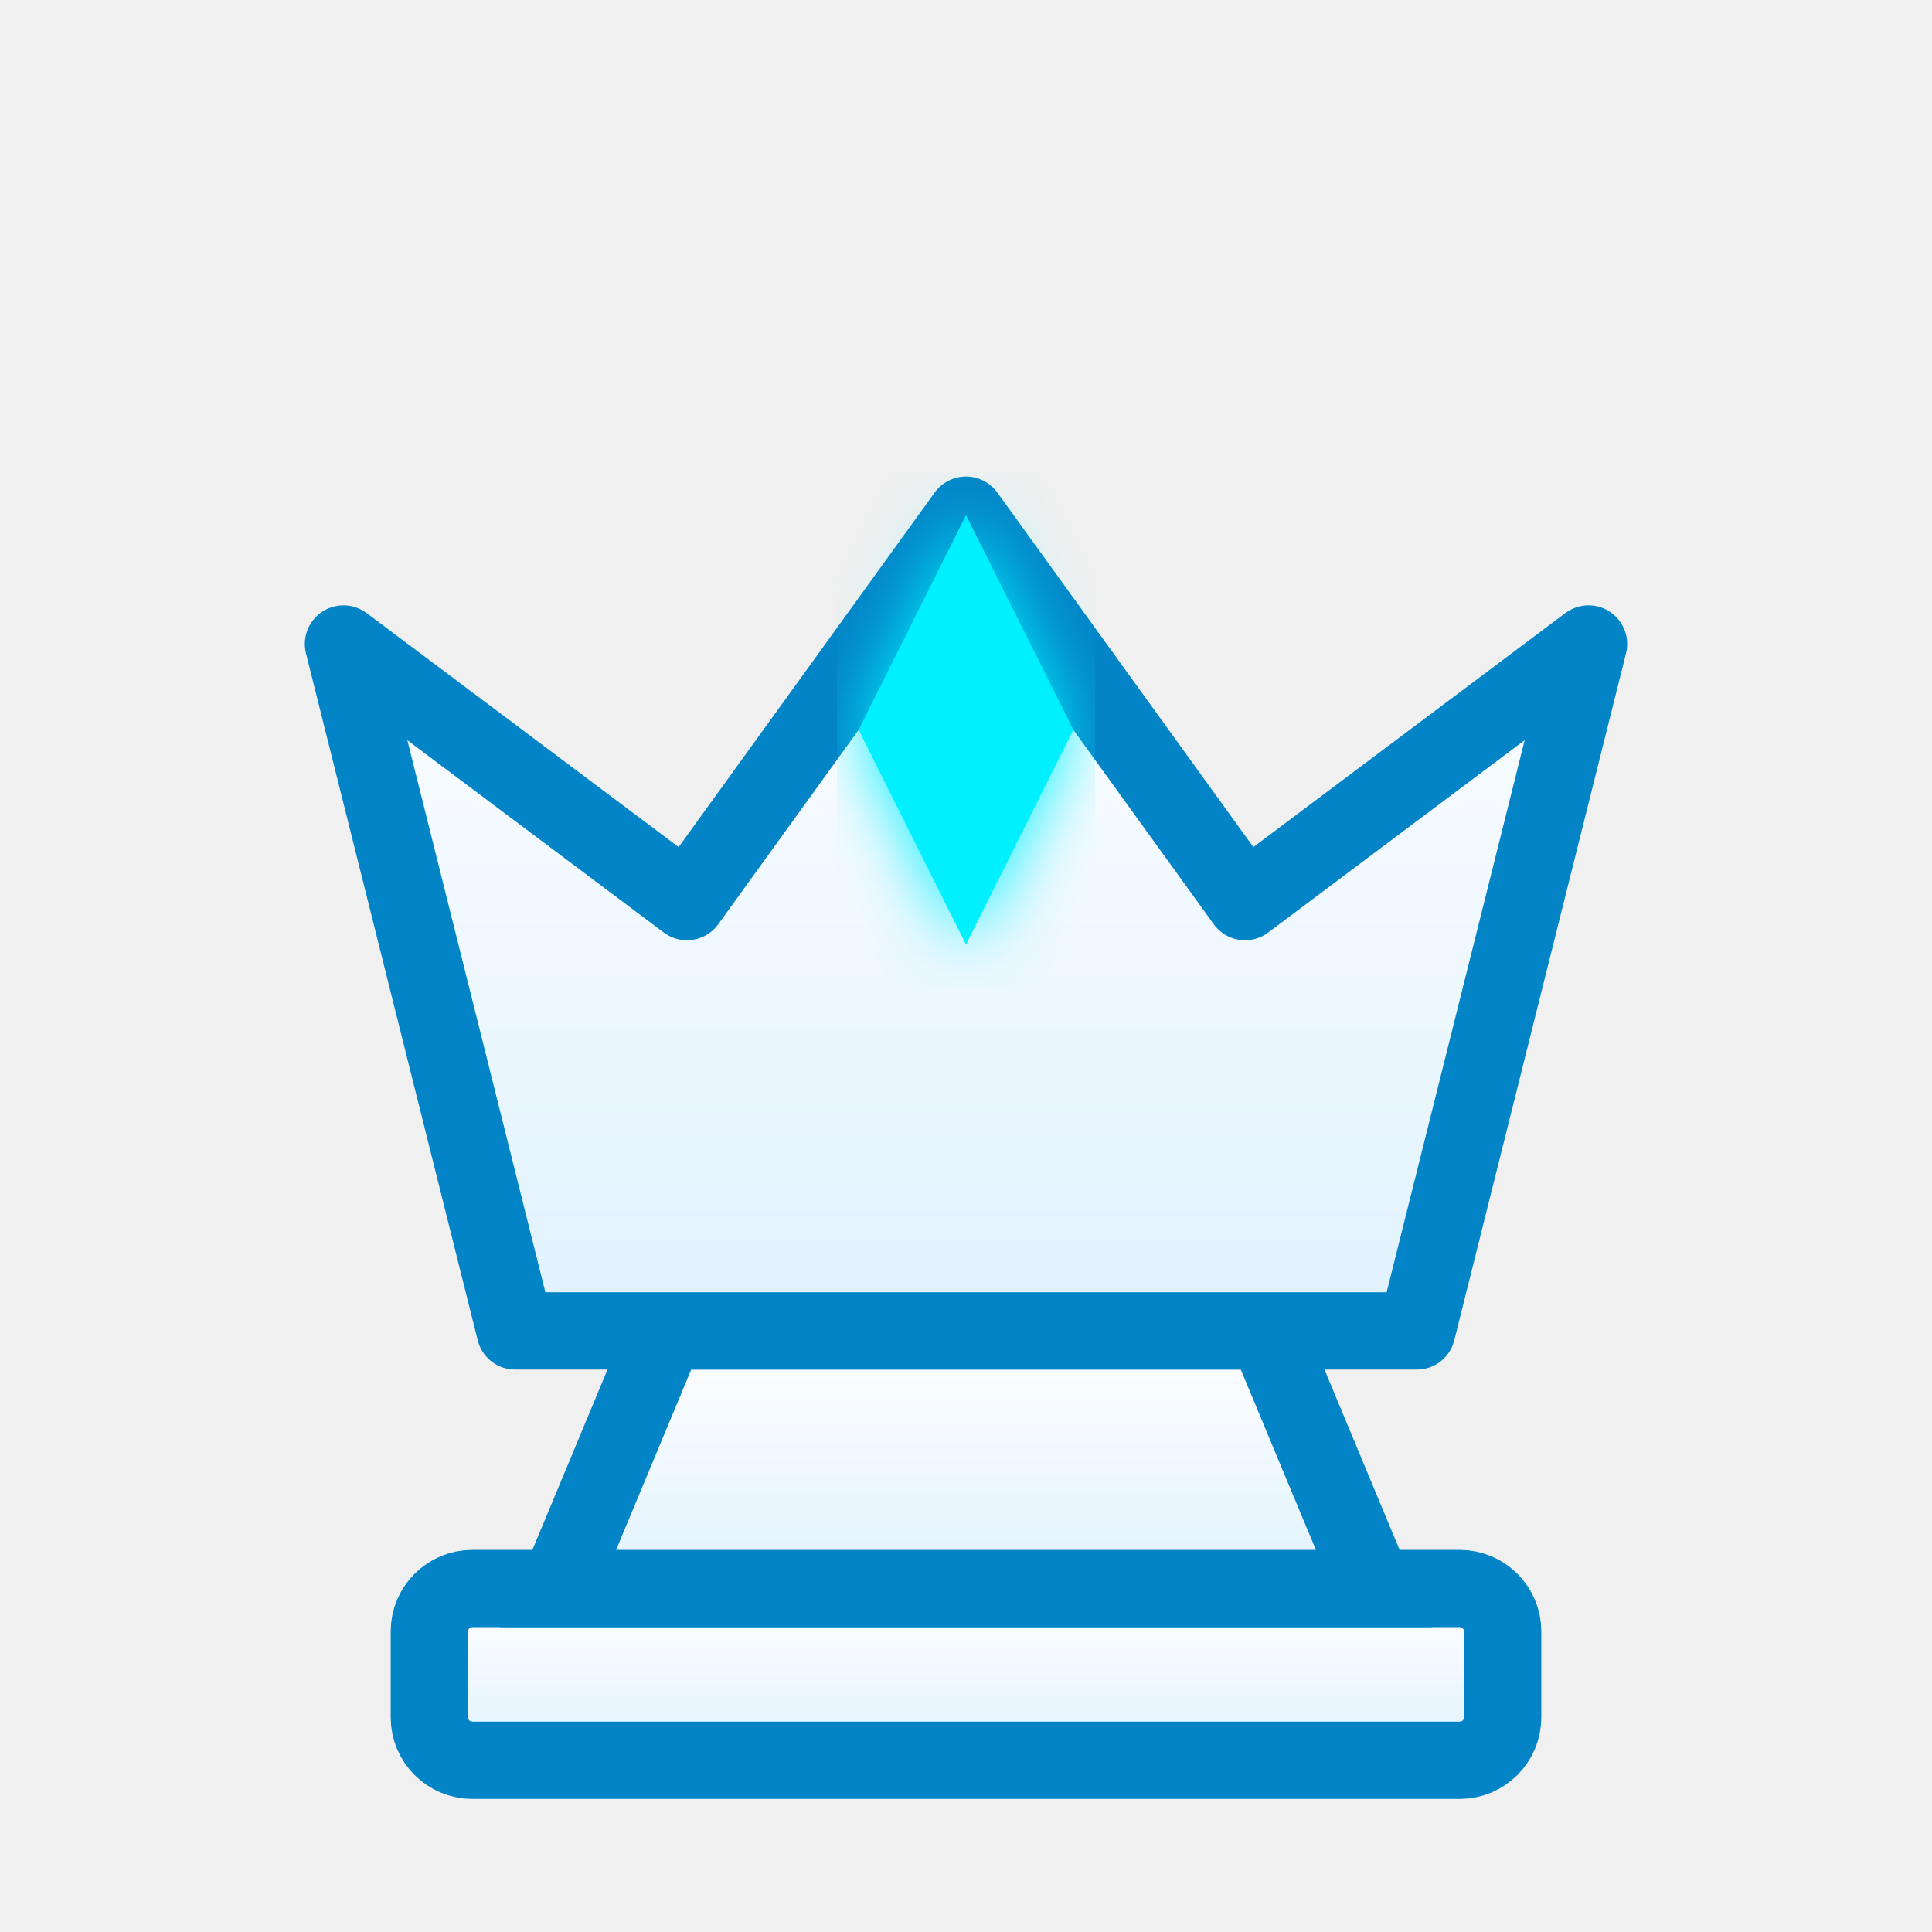
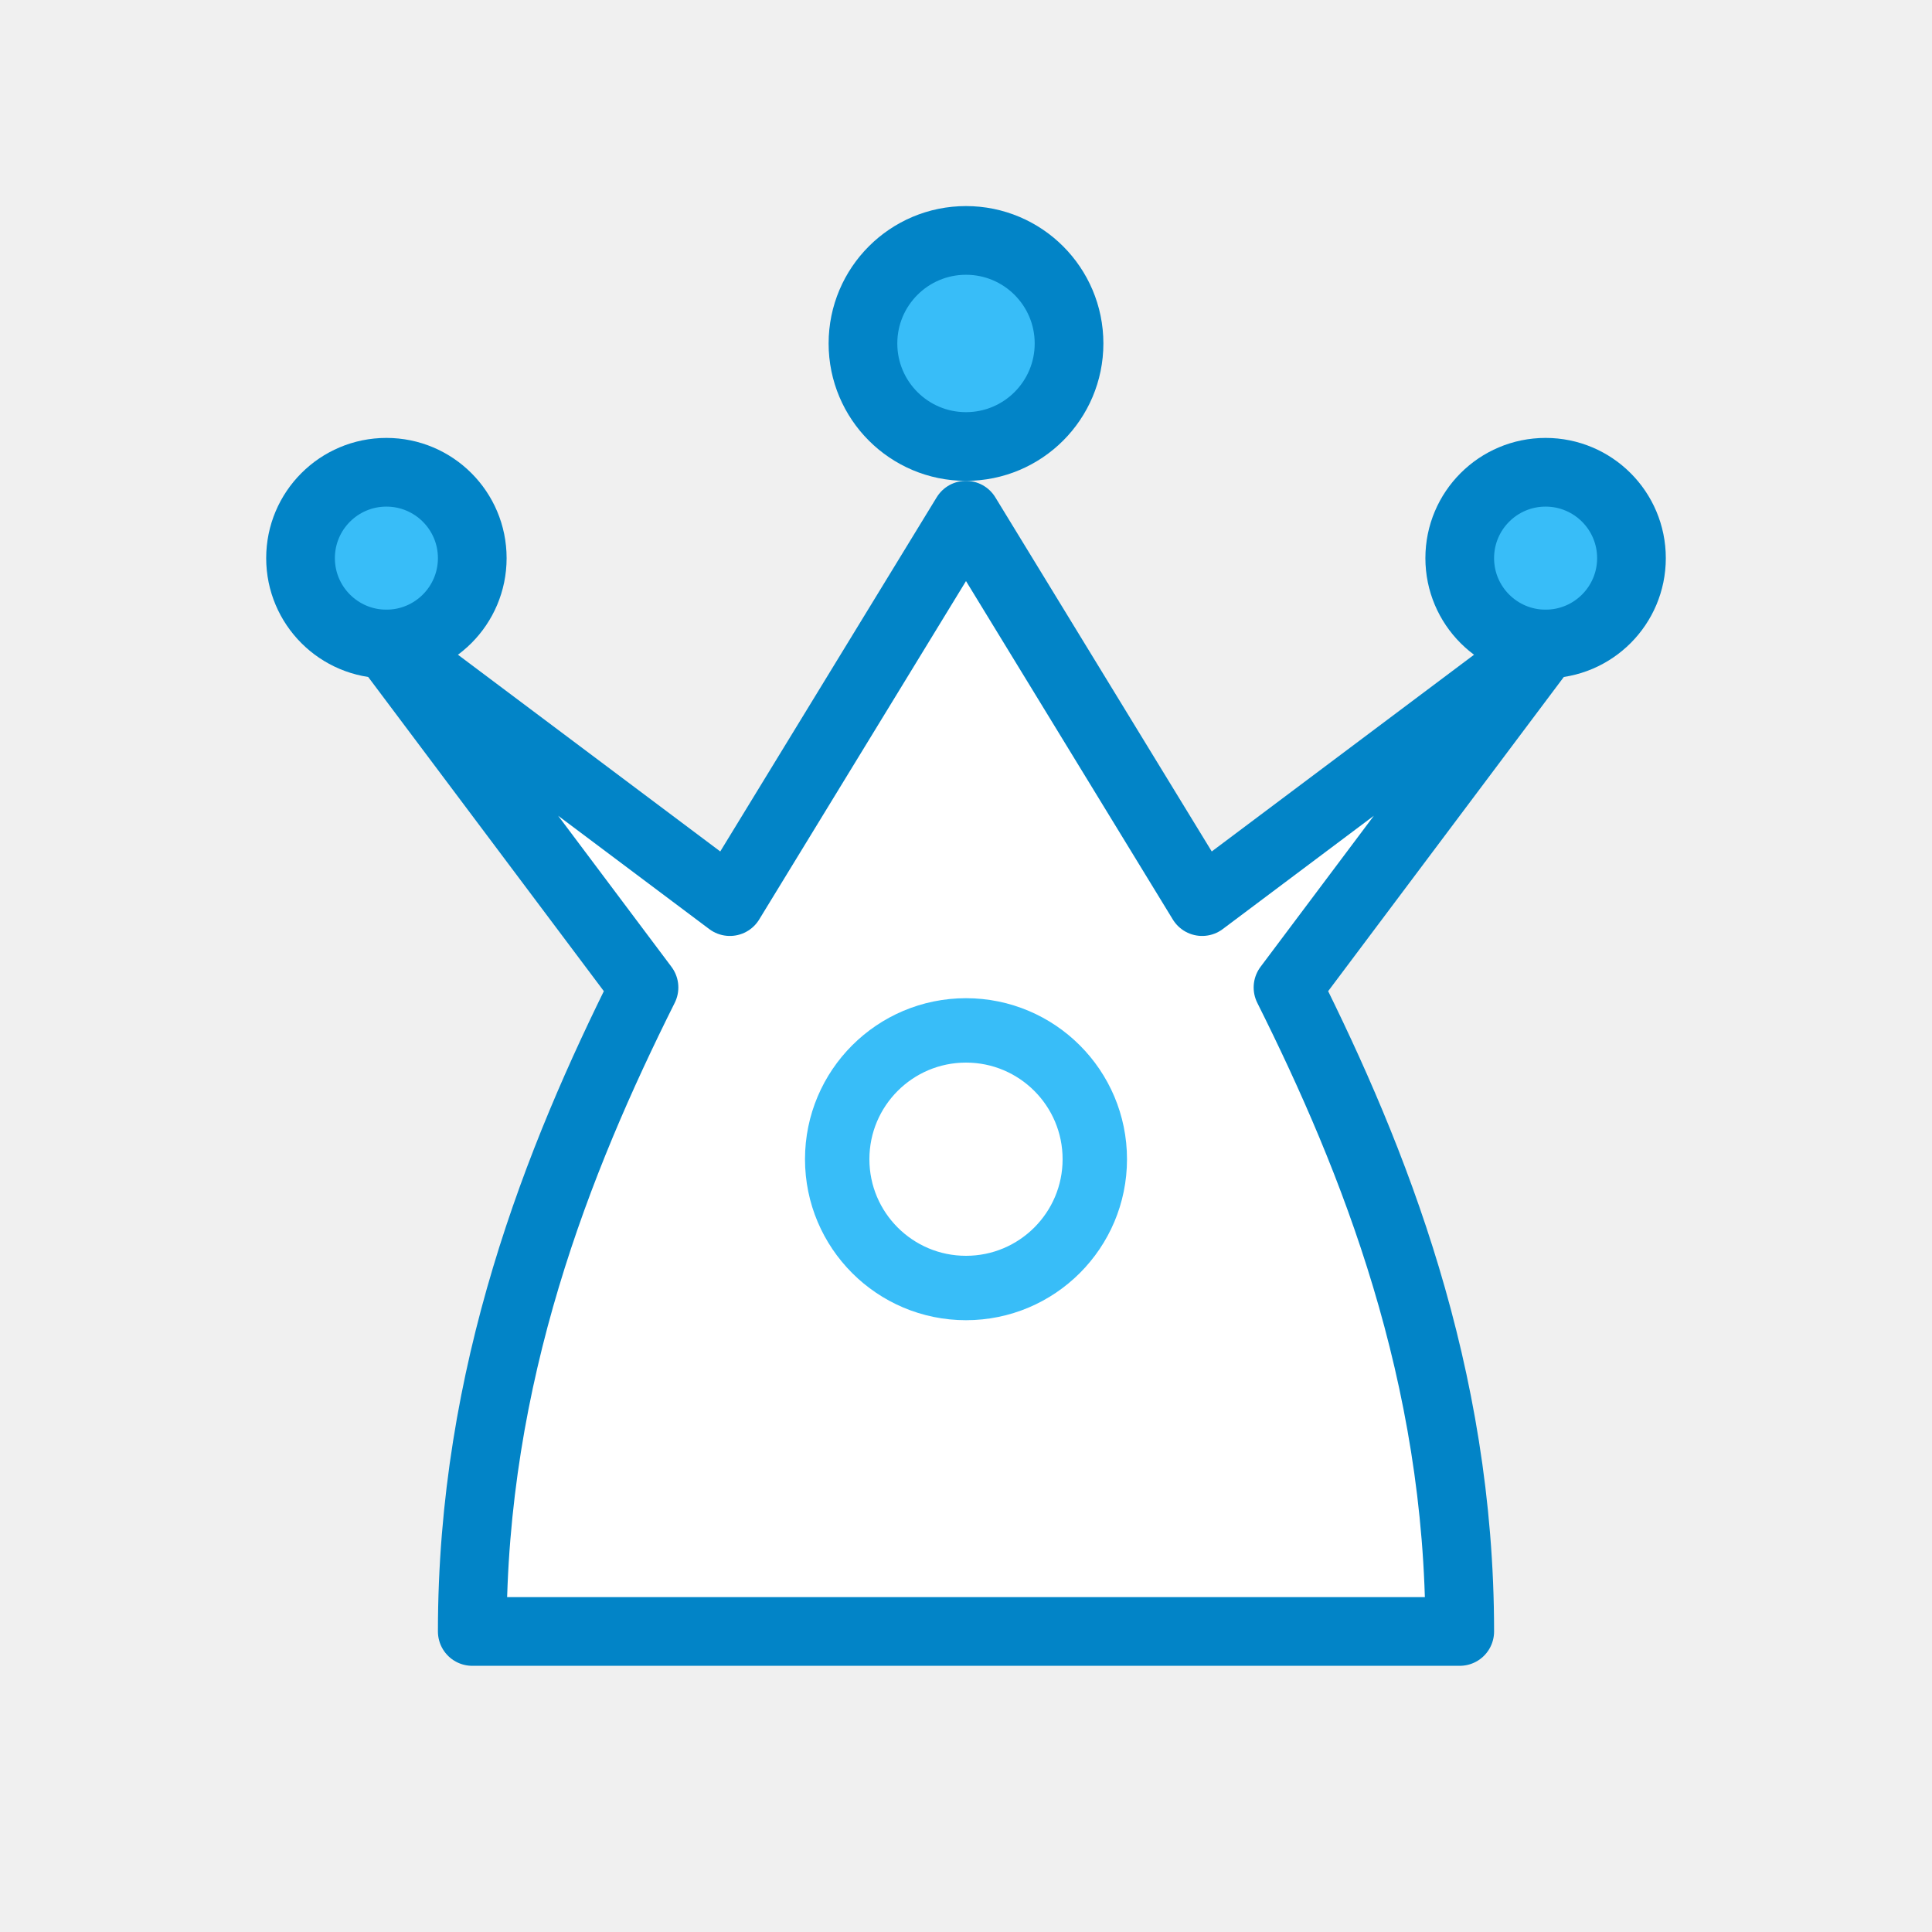
- <svg xmlns="http://www.w3.org/2000/svg" viewBox="0 0 45 45" width="100%" height="100%">
-   <defs>
-     <linearGradient id="alphaWhiteGrad" x1="0%" y1="0%" x2="0%" y2="100%">
-       <stop offset="0%" stop-color="#FFFFFF" />
-       <stop offset="100%" stop-color="#E0F2FE" />
-     </linearGradient>
-     <linearGradient id="alphaDarkGrad" x1="0%" y1="0%" x2="0%" y2="100%">
-       <stop offset="0%" stop-color="#0F172A" />
-       <stop offset="100%" stop-color="#0B132B" />
-     </linearGradient>
-     <filter id="alphaGlow">
-       <feGaussianBlur stdDeviation="0.8" result="coloredBlur" />
-       <feMerge>
-         <feMergeNode in="coloredBlur" />
-         <feMergeNode in="SourceGraphic" />
-       </feMerge>
-     </filter>
-   </defs>
-   <g>
-     <rect x="10" y="37" width="25" height="4" rx="1" fill="url(#alphaWhiteGrad)" stroke="#0284C7" stroke-width="1.8" />
-     <path d="M13 37 L15.5 31 H29.5 L32 37 Z" fill="url(#alphaWhiteGrad)" stroke="#0284C7" stroke-width="1.8" />
-     <path d="M12 31 L8 15 L16 21 L22.5 12 L29 21 L37 15 L33 31 Z" fill="url(#alphaWhiteGrad)" stroke="#0284C7" stroke-width="1.8" stroke-linejoin="round" />
-     <polygon points="22.5,12 25,17 22.5,22 20,17" fill="#00F0FF" filter="url(#alphaGlow)" />
+ <svg xmlns="http://www.w3.org/2000/svg" viewBox="0 0 45 45">
+   <g fill="#ffffff" stroke="#0284c7" stroke-width="1.6" stroke-linecap="round" stroke-linejoin="round">
+     <circle cx="9" cy="13" r="2" fill="#38bdf8" />
+     <circle cx="22.5" cy="8" r="2.4" fill="#38bdf8" />
+     <circle cx="36" cy="13" r="2" fill="#38bdf8" />
+     <path d="M 11,38 L 34,38 C 34,32 32,27 30,23 L 36,15 L 28,21 L 22.5,12 L 17,21 L 9,15 L 15,23 C 13,27 11,32 11,38 Z" />
+     <circle cx="22.5" cy="27" r="3" fill="none" stroke="#38bdf8" stroke-width="1.5" />
  </g>
</svg>
